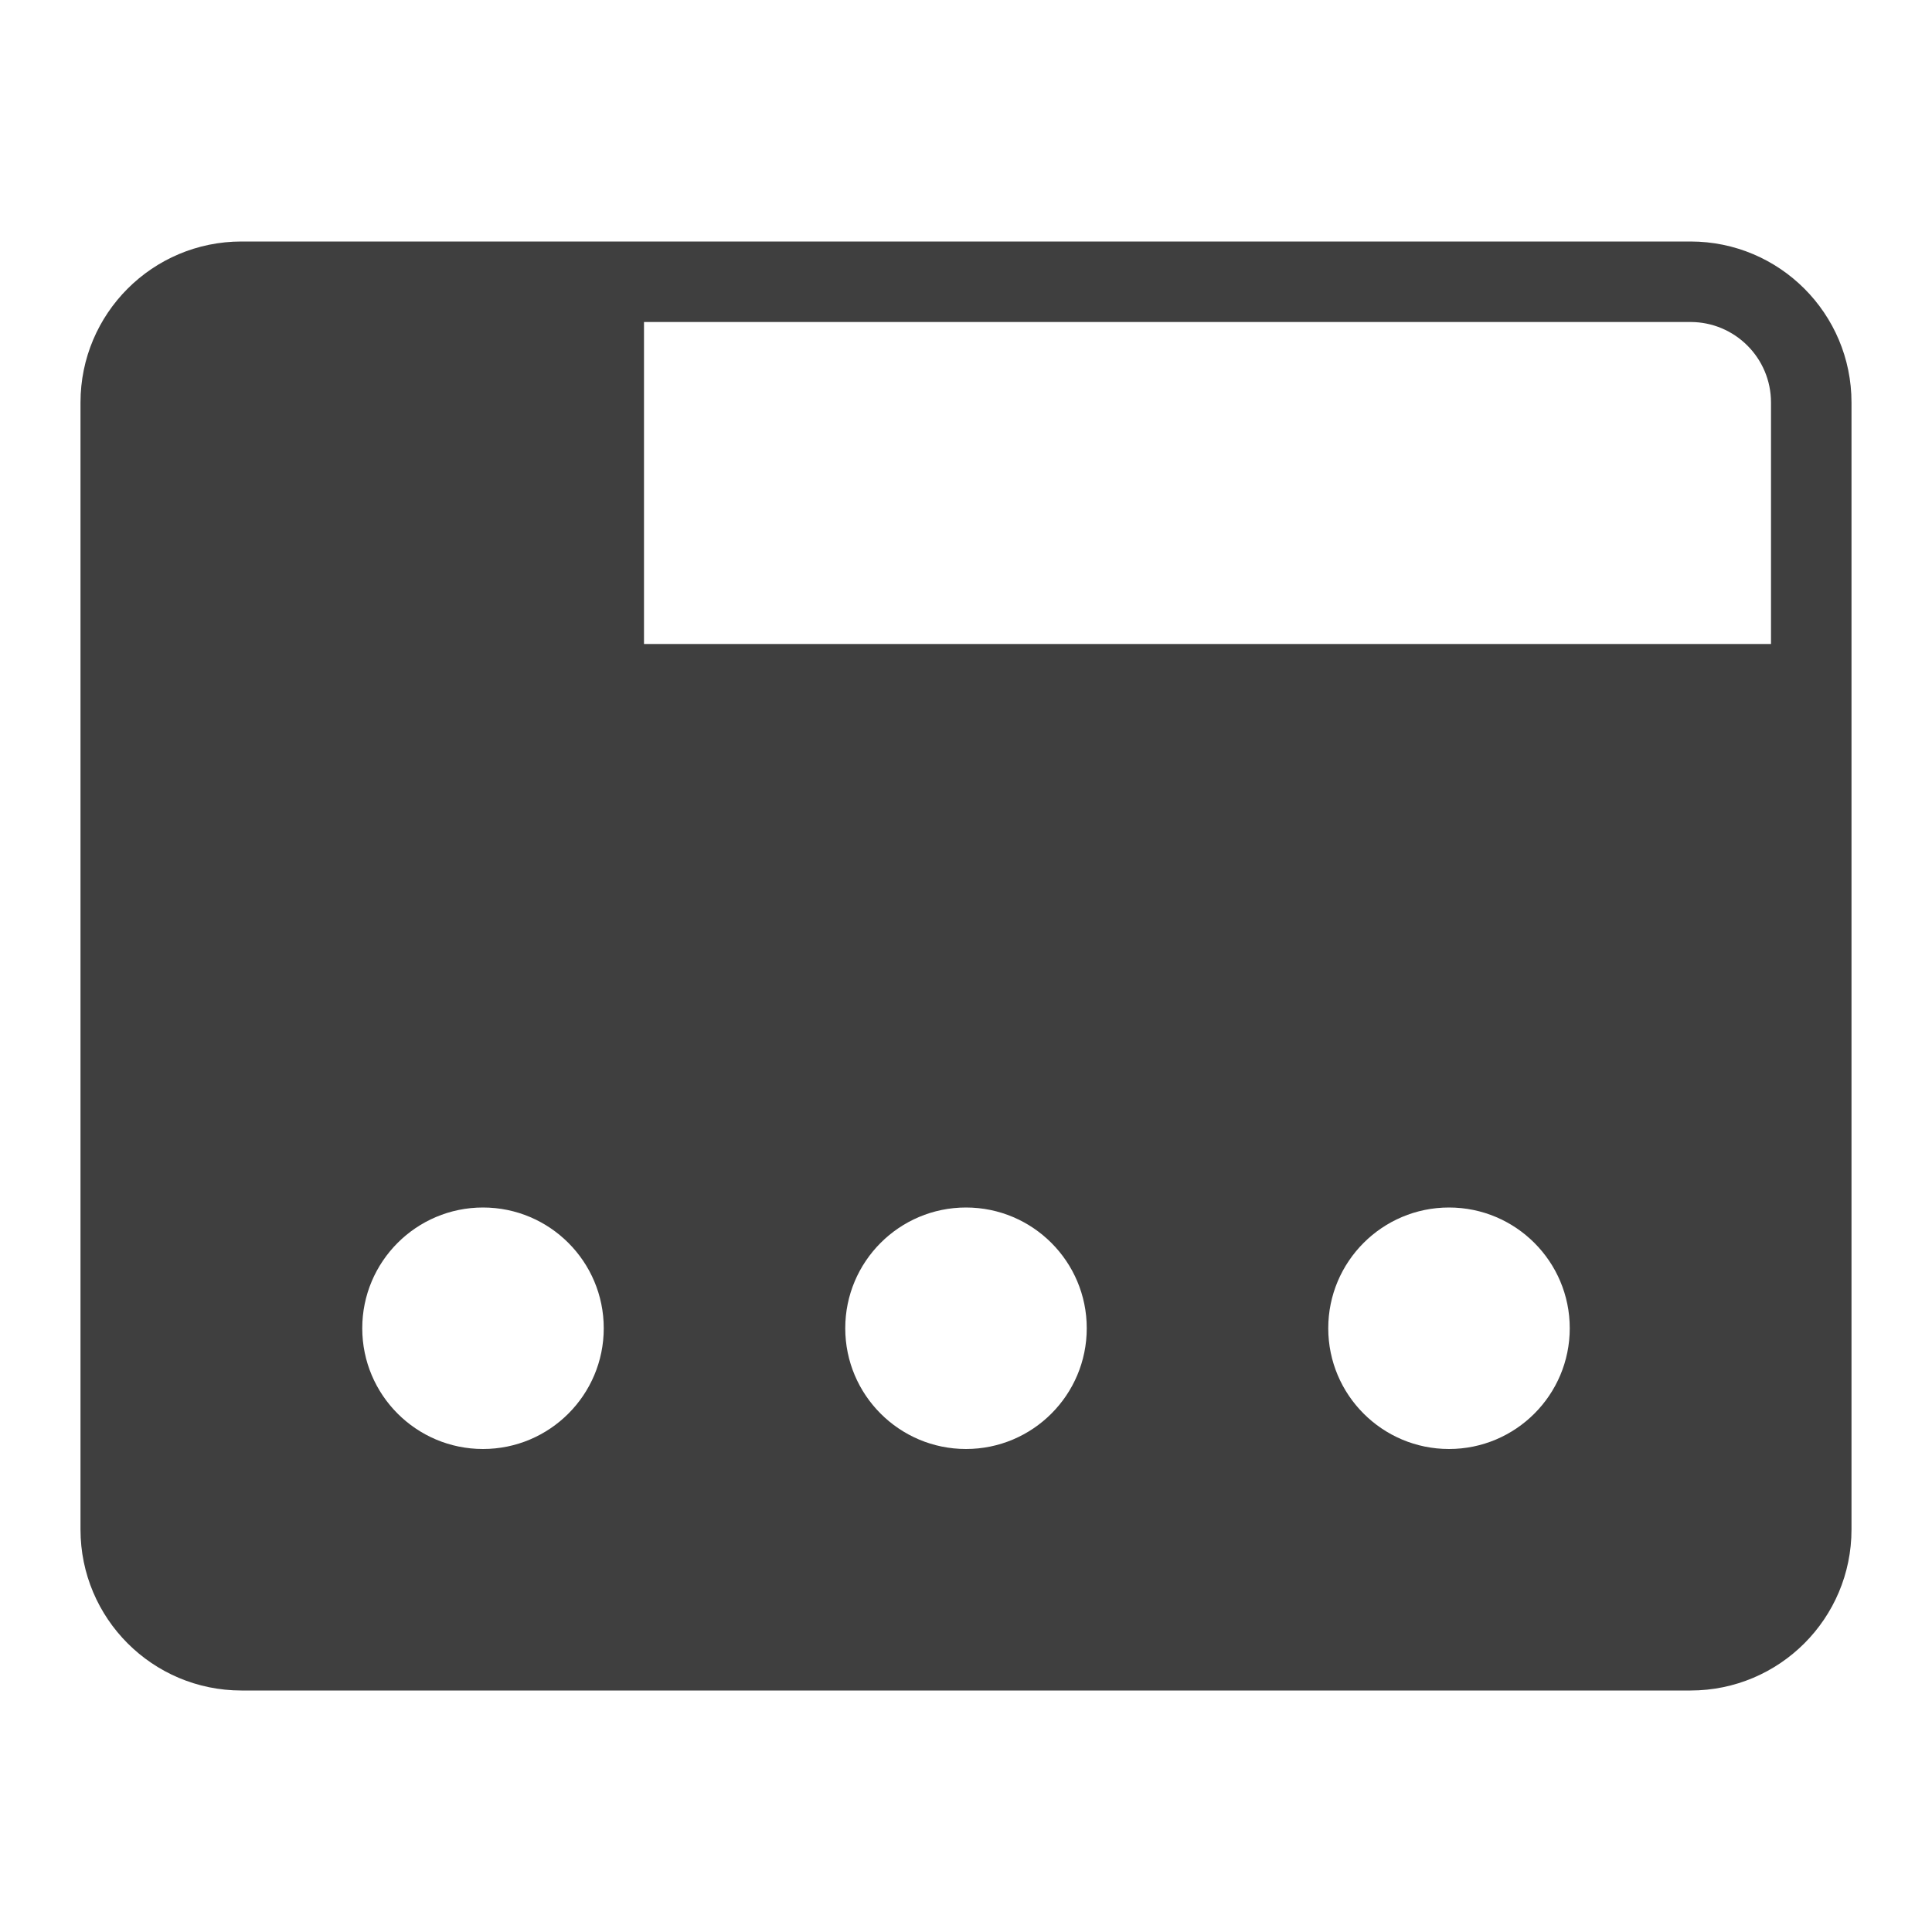
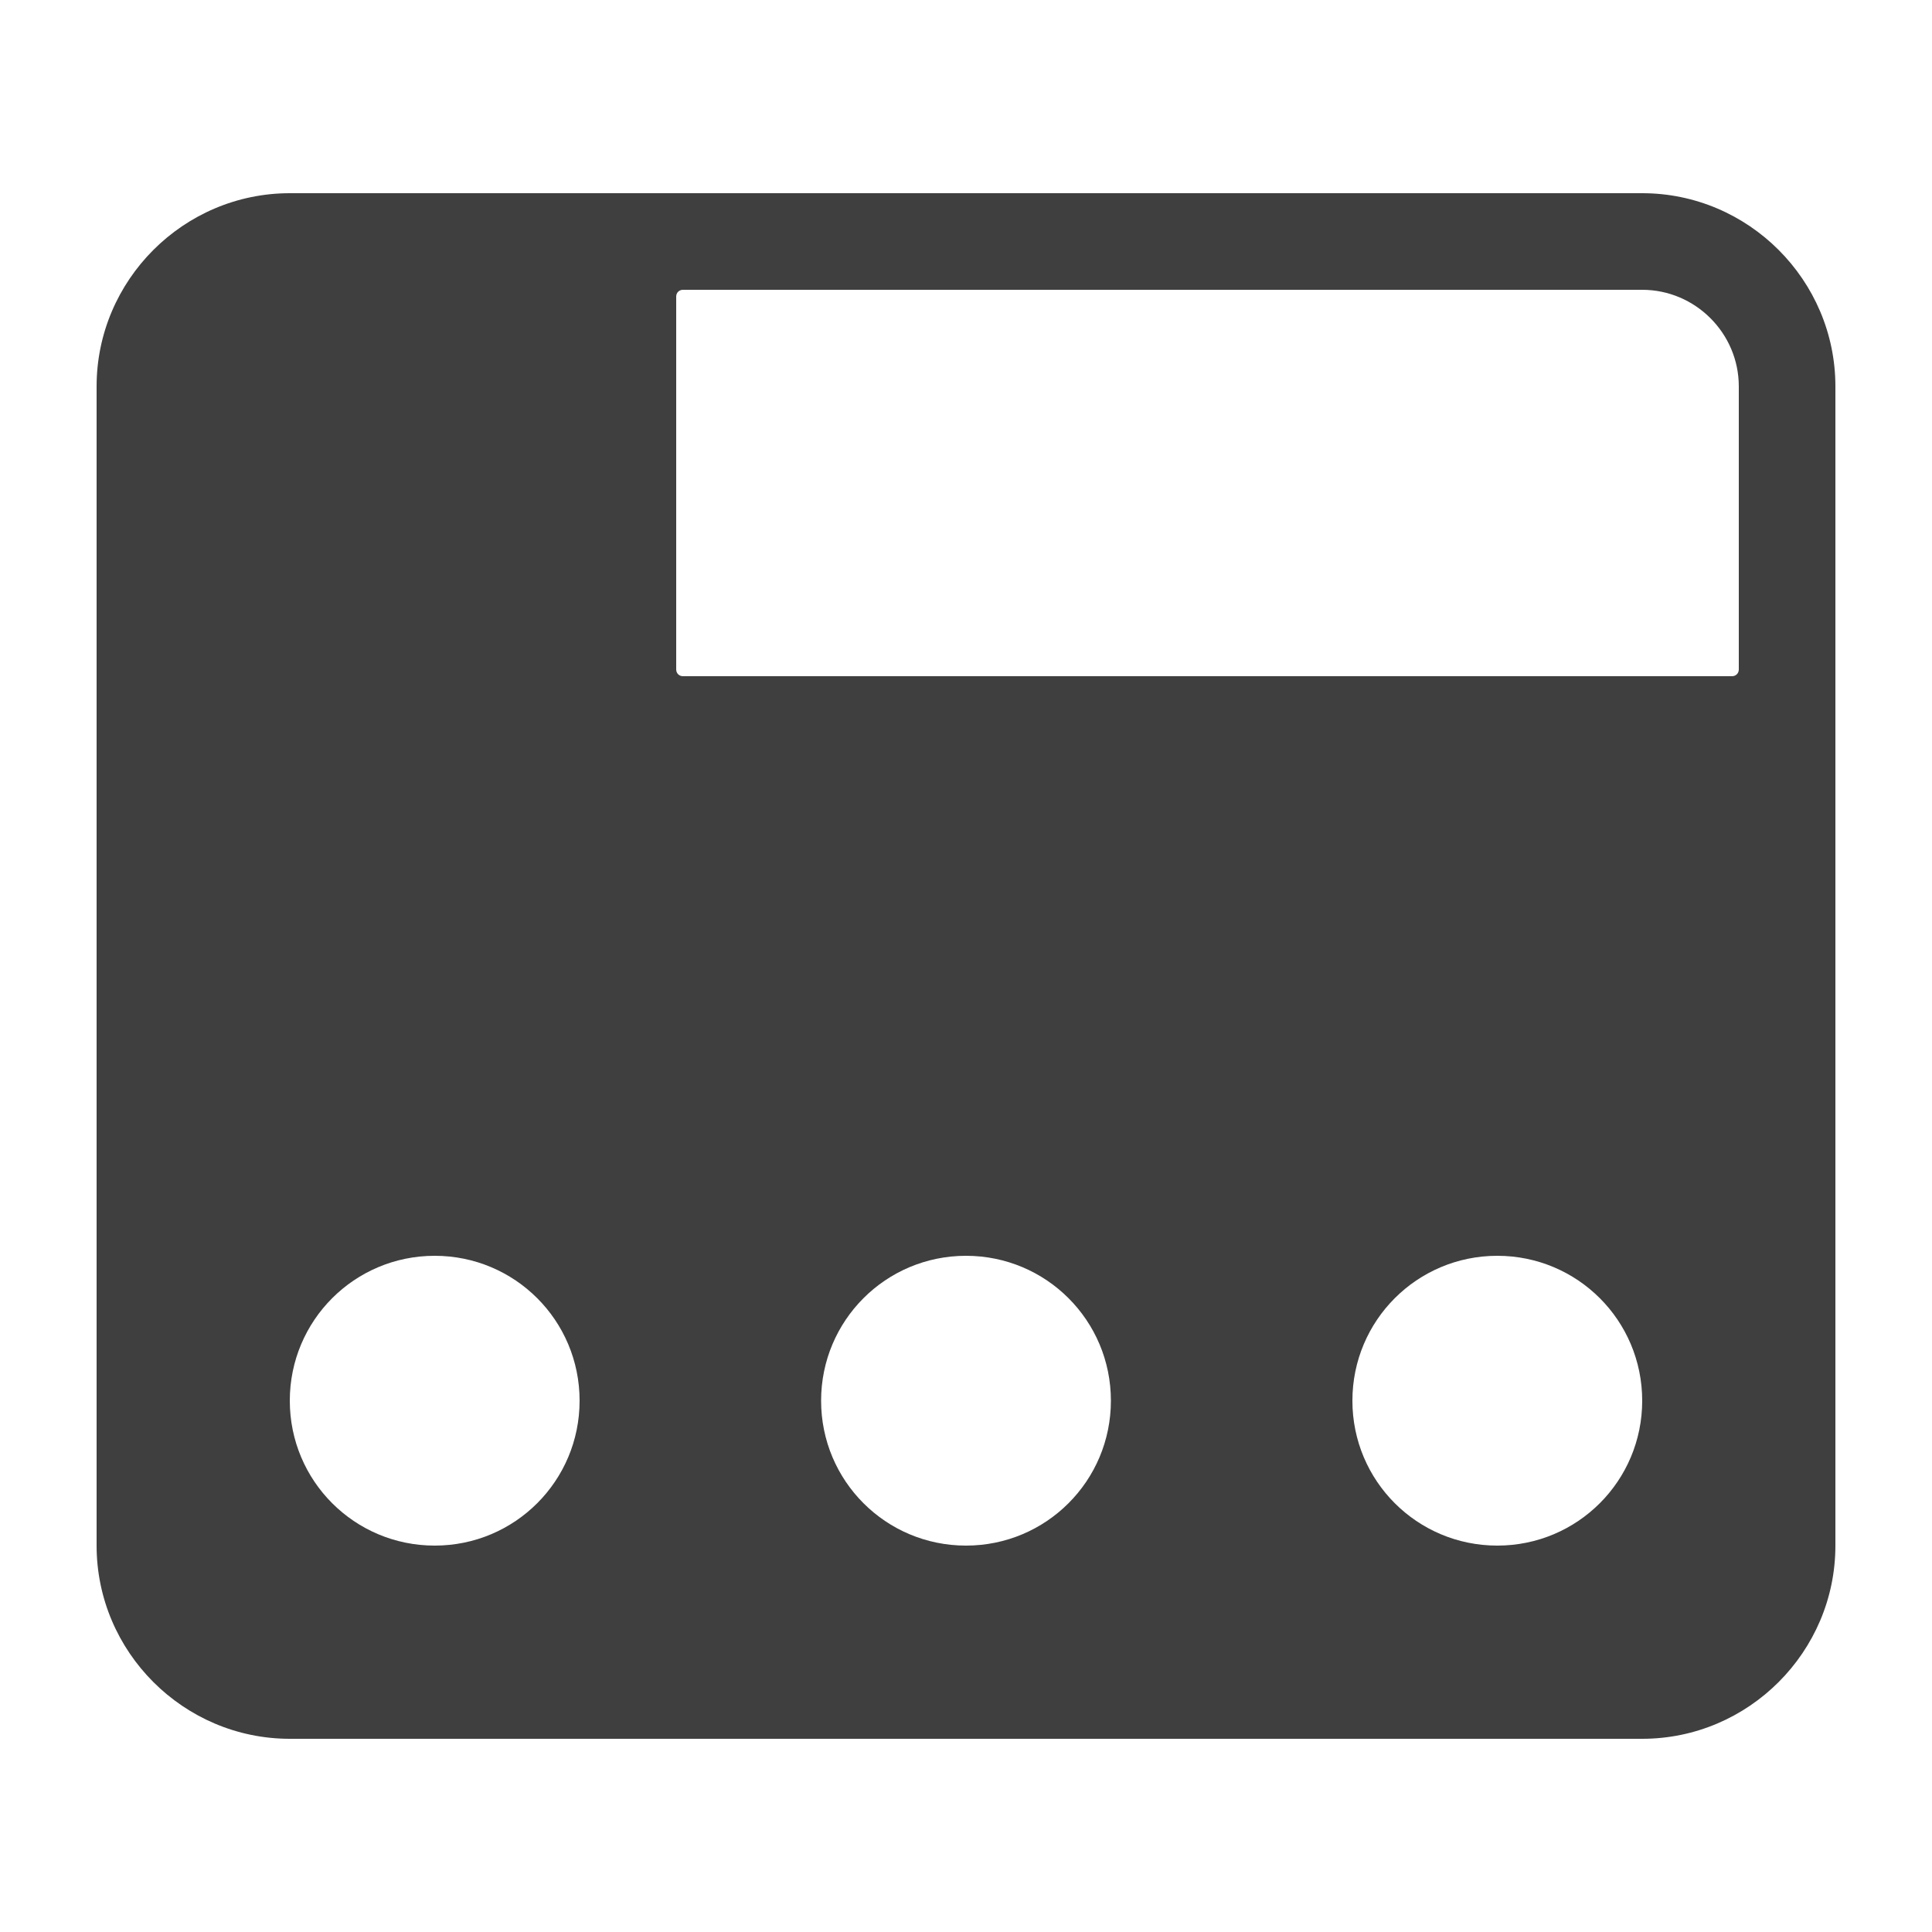
- <svg xmlns="http://www.w3.org/2000/svg" width="24" height="24" viewBox="0 0 24 24" fill="none">
-   <path fill-rule="evenodd" clip-rule="evenodd" d="M8 4H21C21.552 4 22 4.448 22 5V8H8V4ZM1 5C1 3.895 1.895 3 3 3H21C22.105 3 23 3.895 23 5V19C23 20.105 22.105 21 21 21H3C1.895 21 1 20.105 1 19V5ZM6 18C6.828 18 7.5 17.328 7.5 16.5C7.5 15.672 6.828 15 6 15C5.172 15 4.5 15.672 4.5 16.5C4.5 17.328 5.172 18 6 18ZM13.5 16.5C13.5 17.328 12.828 18 12 18C11.172 18 10.5 17.328 10.5 16.5C10.5 15.672 11.172 15 12 15C12.828 15 13.5 15.672 13.5 16.5ZM18 18C18.828 18 19.5 17.328 19.5 16.5C19.5 15.672 18.828 15 18 15C17.172 15 16.5 15.672 16.5 16.5C16.5 17.328 17.172 18 18 18Z" fill="#3F3F3F" />
+ <svg xmlns="http://www.w3.org/2000/svg" version="1.1" id="Ebene_1" x="0px" y="0px" viewBox="0 0 20 20" style="enable-background:new 0 0 20 20;" xml:space="preserve">
+   <style type="text/css">
+ 	.st0{fill-rule:evenodd;clip-rule:evenodd;fill:#3F3F3F;}
+ </style>
+   <path class="st0" d="M17,2H3C1.9,2,1,2.9,1,4v12c0,1.1,0.9,2,2,2h14c1.1,0,2-0.9,2-2V4C19,2.9,18.1,2,17,2z M4.5,16  C3.67,16,3,15.33,3,14.5S3.67,13,4.5,13S6,13.67,6,14.5S5.33,16,4.5,16z M10,16c-0.83,0-1.5-0.67-1.5-1.5S9.17,13,10,13  s1.5,0.67,1.5,1.5S10.83,16,10,16z M15.5,16c-0.83,0-1.5-0.67-1.5-1.5s0.67-1.5,1.5-1.5s1.5,0.67,1.5,1.5S16.33,16,15.5,16z   M18,6.93C18,6.97,17.97,7,17.93,7H7.07C7.03,7,7,6.97,7,6.93V3.07C7,3.03,7.03,3,7.07,3H17c0.55,0,1,0.45,1,1V6.93z" />
</svg>
